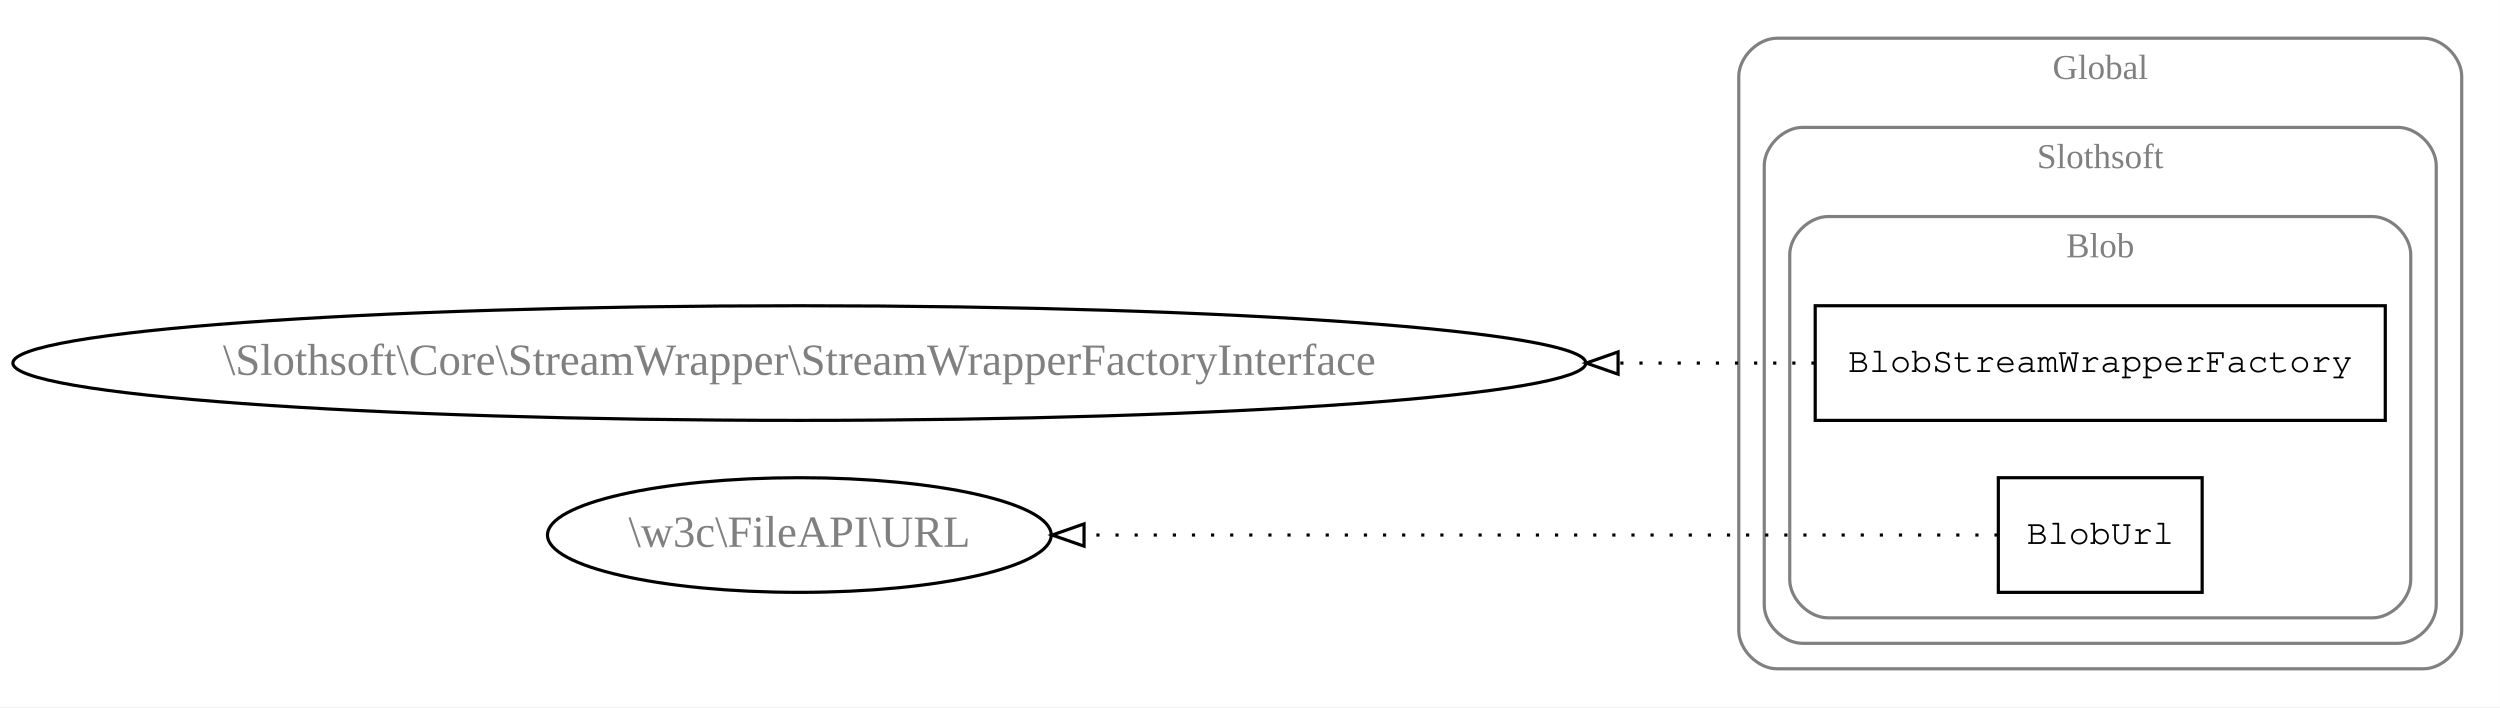
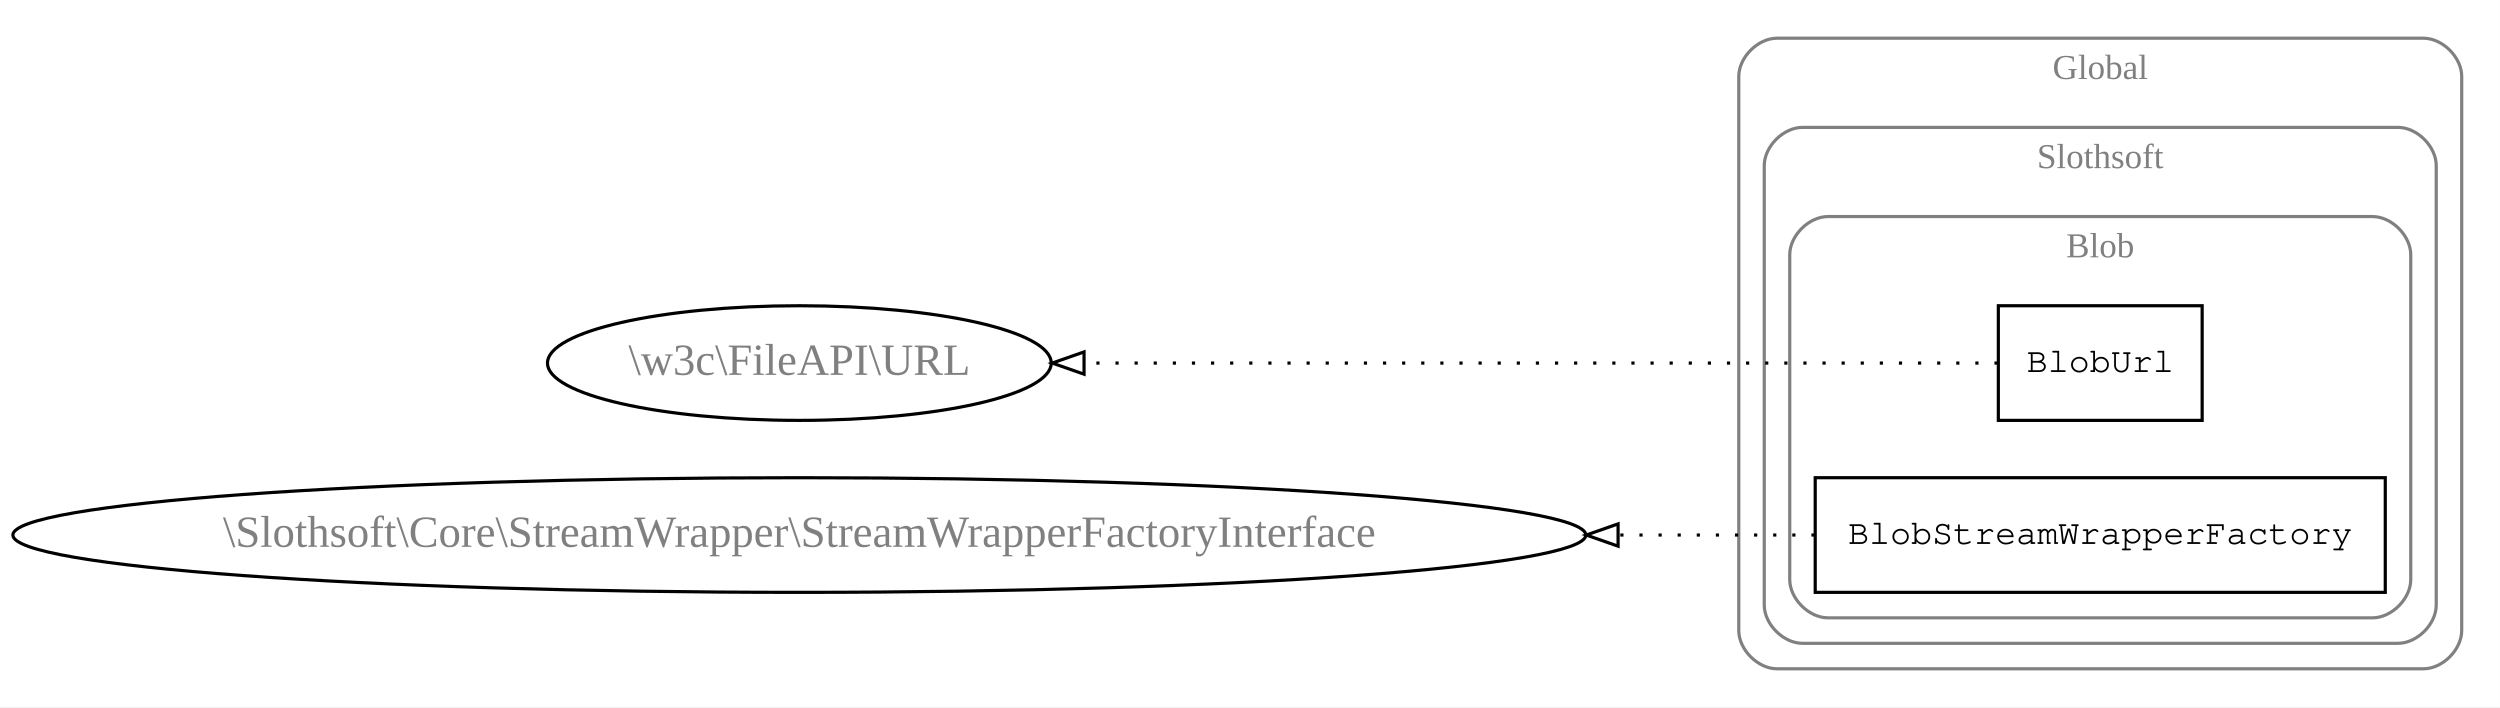
<svg xmlns="http://www.w3.org/2000/svg" width="785pt" height="222pt" viewBox="0.00 0.00 784.96 222.00">
  <g id="graph0" class="graph" transform="scale(1 1) rotate(0) translate(4 218)">
    <polygon fill="white" stroke="none" points="-4,4 -4,-218 780.956,-218 780.956,4 -4,4" />
    <g id="clust1" class="cluster">
      <path fill="none" stroke="gray" d="M553.956,-8C553.956,-8 756.956,-8 756.956,-8 762.956,-8 768.956,-14 768.956,-20 768.956,-20 768.956,-194 768.956,-194 768.956,-200 762.956,-206 756.956,-206 756.956,-206 553.956,-206 553.956,-206 547.956,-206 541.956,-200 541.956,-194 541.956,-194 541.956,-20 541.956,-20 541.956,-14 547.956,-8 553.956,-8" />
      <text text-anchor="middle" x="655.456" y="-193.2" font-family="Times New Roman,serif" font-size="11.00" fill="gray">Global</text>
    </g>
    <g id="clust2" class="cluster">
      <path fill="none" stroke="gray" d="M561.956,-16C561.956,-16 748.956,-16 748.956,-16 754.956,-16 760.956,-22 760.956,-28 760.956,-28 760.956,-166 760.956,-166 760.956,-172 754.956,-178 748.956,-178 748.956,-178 561.956,-178 561.956,-178 555.956,-178 549.956,-172 549.956,-166 549.956,-166 549.956,-28 549.956,-28 549.956,-22 555.956,-16 561.956,-16" />
      <text text-anchor="middle" x="655.456" y="-165.2" font-family="Times New Roman,serif" font-size="11.00" fill="gray">Slothsoft</text>
    </g>
    <g id="clust3" class="cluster">
      <path fill="none" stroke="gray" d="M569.956,-24C569.956,-24 740.956,-24 740.956,-24 746.956,-24 752.956,-30 752.956,-36 752.956,-36 752.956,-138 752.956,-138 752.956,-144 746.956,-150 740.956,-150 740.956,-150 569.956,-150 569.956,-150 563.956,-150 557.956,-144 557.956,-138 557.956,-138 557.956,-36 557.956,-36 557.956,-30 563.956,-24 569.956,-24" />
      <text text-anchor="middle" x="655.456" y="-137.2" font-family="Times New Roman,serif" font-size="11.00" fill="gray">Blob</text>
    </g>
    <g id="node1" class="node">
-       <polygon fill="none" stroke="black" points="744.956,-122 565.956,-122 565.956,-86 744.956,-86 744.956,-122" />
-       <text text-anchor="middle" x="655.456" y="-101.2" font-family="Courier,monospace" font-size="11.00">BlobStreamWrapperFactory</text>
+       <polygon fill="none" stroke="black" points="687.456,-122 623.456,-122 623.456,-86 687.456,-86 687.456,-122" />
+       <text text-anchor="middle" x="655.456" y="-101.2" font-family="Courier,monospace" font-size="11.00">BlobUrl</text>
    </g>
    <g id="node3" class="node">
-       <ellipse fill="none" stroke="black" cx="246.978" cy="-104" rx="246.956" ry="18" />
-       <text text-anchor="middle" x="246.978" y="-100.3" font-family="Times New Roman,serif" font-size="14.00" fill="gray">\Slothsoft\Core\StreamWrapper\StreamWrapperFactoryInterface</text>
+       <ellipse fill="none" stroke="black" cx="246.978" cy="-104" rx="79.087" ry="18" />
+       <text text-anchor="middle" x="246.978" y="-100.3" font-family="Times New Roman,serif" font-size="14.00" fill="gray">\w3c\FileAPI\URL</text>
    </g>
    <g id="edge1" class="edge">
-       <path fill="none" stroke="black" stroke-dasharray="1,5" d="M565.755,-104C546.815,-104 525.903,-104 504.121,-104" />
-       <polygon fill="none" stroke="black" points="504.055,-100.5 494.055,-104 504.055,-107.5 504.055,-100.5" />
+       <path fill="none" stroke="black" stroke-dasharray="1,5" d="M623.235,-104C562.643,-104 427.121,-104 336.625,-104" />
+       <polygon fill="none" stroke="black" points="336.369,-100.5 326.369,-104 336.369,-107.5 336.369,-100.5" />
    </g>
    <g id="node2" class="node">
-       <polygon fill="none" stroke="black" points="687.456,-68 623.456,-68 623.456,-32 687.456,-32 687.456,-68" />
-       <text text-anchor="middle" x="655.456" y="-47.2" font-family="Courier,monospace" font-size="11.00">BlobUrl</text>
+       <polygon fill="none" stroke="black" points="744.956,-68 565.956,-68 565.956,-32 744.956,-32 744.956,-68" />
+       <text text-anchor="middle" x="655.456" y="-47.2" font-family="Courier,monospace" font-size="11.00">BlobStreamWrapperFactory</text>
    </g>
    <g id="node4" class="node">
-       <ellipse fill="none" stroke="black" cx="246.978" cy="-50" rx="79.087" ry="18" />
-       <text text-anchor="middle" x="246.978" y="-46.3" font-family="Times New Roman,serif" font-size="14.00" fill="gray">\w3c\FileAPI\URL</text>
+       <ellipse fill="none" stroke="black" cx="246.978" cy="-50" rx="246.956" ry="18" />
+       <text text-anchor="middle" x="246.978" y="-46.3" font-family="Times New Roman,serif" font-size="14.00" fill="gray">\Slothsoft\Core\StreamWrapper\StreamWrapperFactoryInterface</text>
    </g>
    <g id="edge2" class="edge">
-       <path fill="none" stroke="black" stroke-dasharray="1,5" d="M623.235,-50C562.643,-50 427.121,-50 336.625,-50" />
-       <polygon fill="none" stroke="black" points="336.369,-46.5 326.369,-50 336.369,-53.5 336.369,-46.5" />
+       <path fill="none" stroke="black" stroke-dasharray="1,5" d="M565.755,-50C546.815,-50 525.903,-50 504.121,-50" />
+       <polygon fill="none" stroke="black" points="504.055,-46.5 494.055,-50 504.055,-53.5 504.055,-46.5" />
    </g>
  </g>
</svg>
